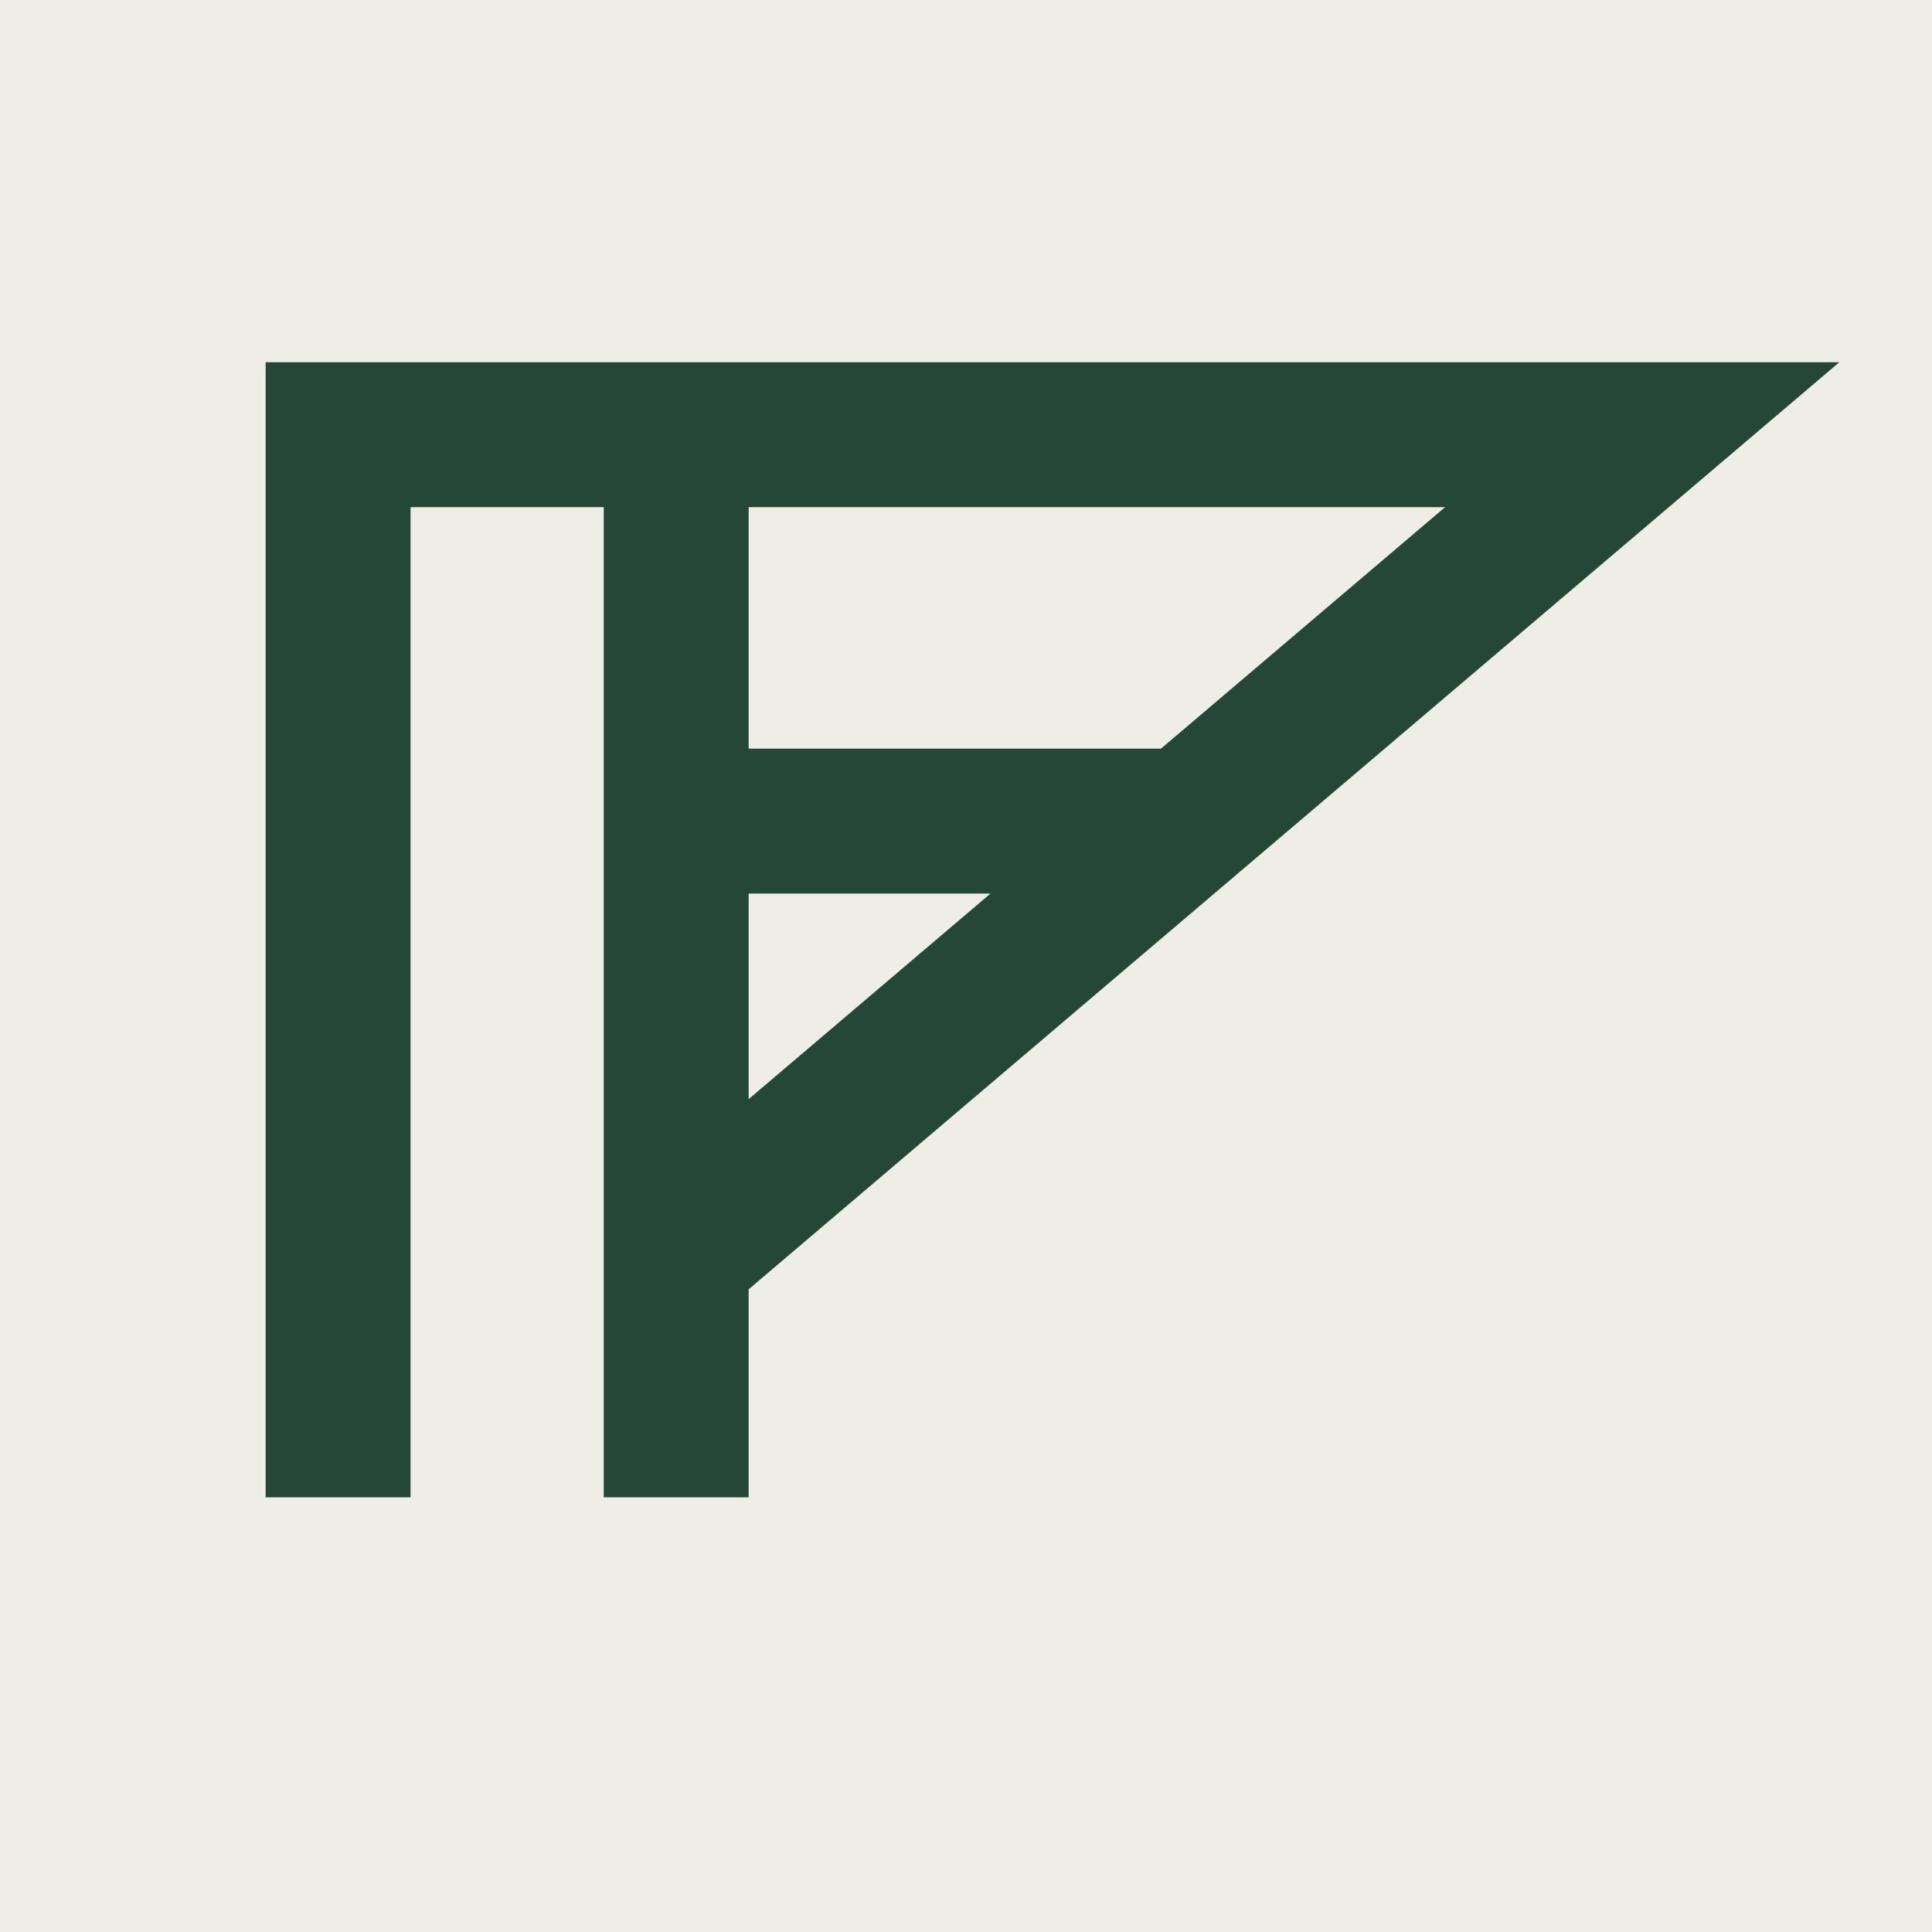
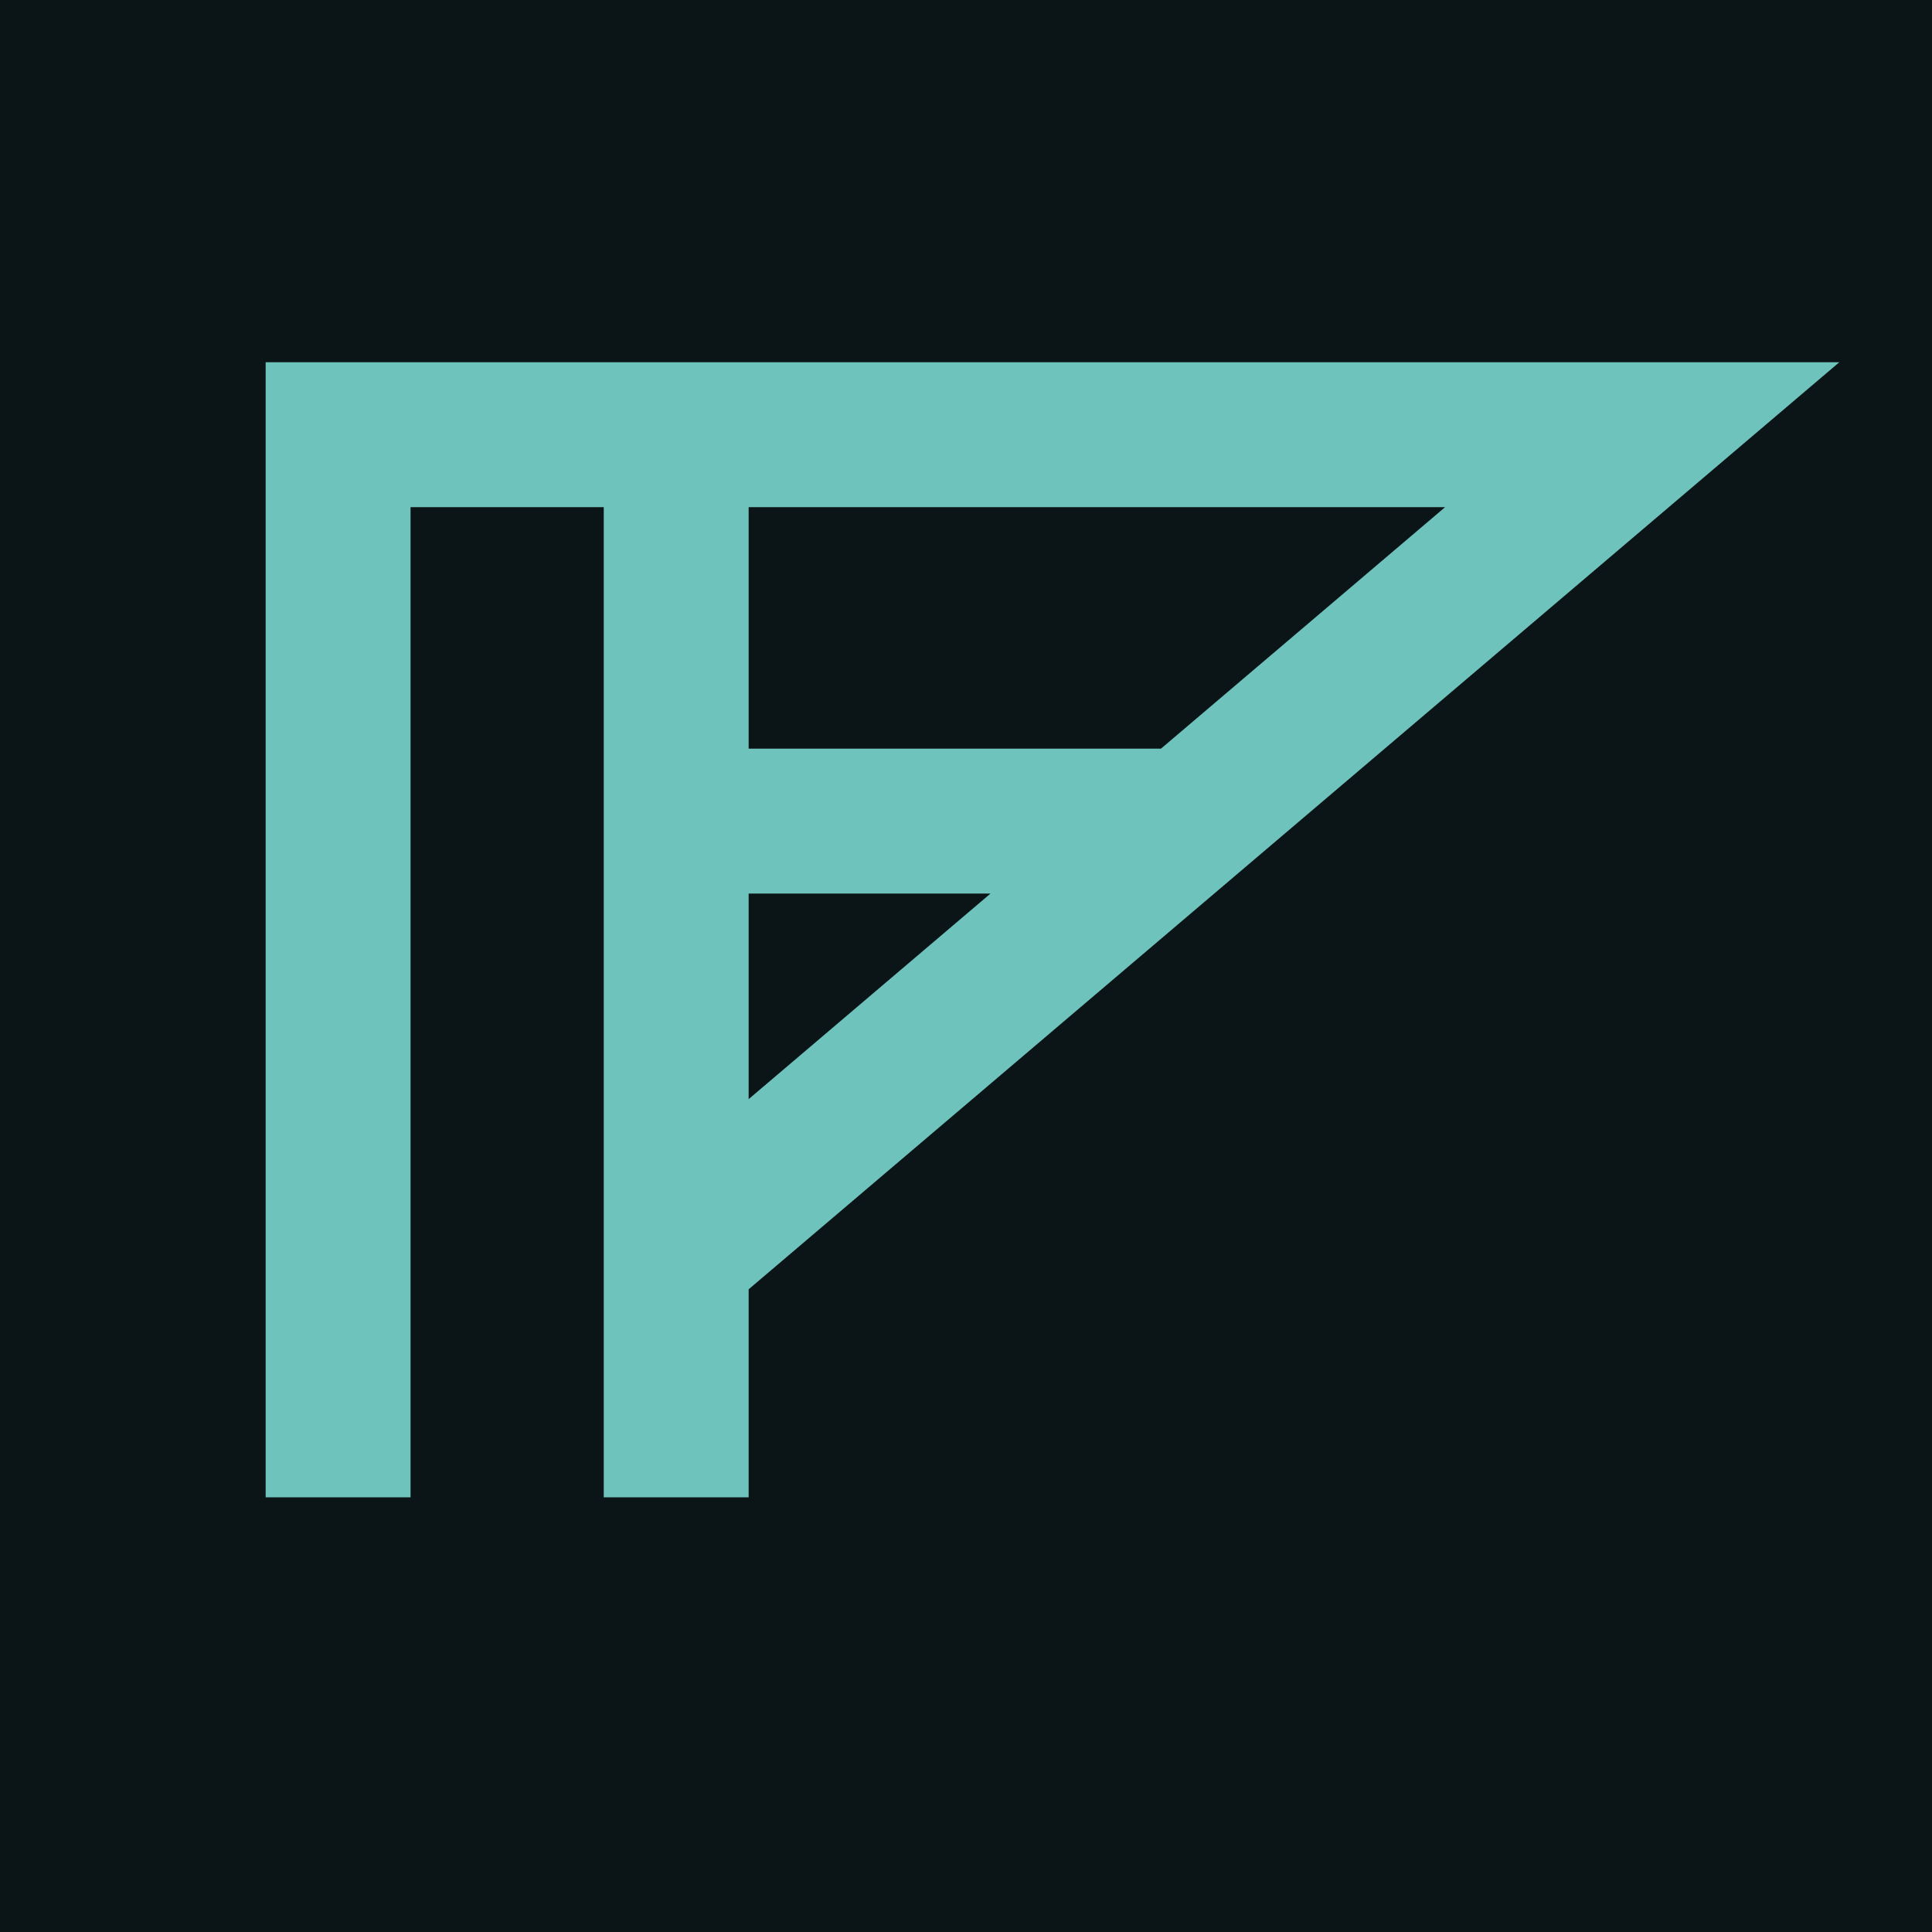
<svg xmlns="http://www.w3.org/2000/svg" viewBox="0 0 40 40">
-   <rect width="40" height="40" fill="#eeeee6" />
-   <path d="M7 31V9h7v22M14 9h20L14 26M14 17h11" stroke="#254738" stroke-width="3" fill="none" />
+   <rect width="40" height="40" fill="#0b1416" />
+   <path d="M7 31V9h7v22M14 9h20L14 26M14 17h11" stroke="#6fc3bd" stroke-width="3" fill="none" />
</svg>
